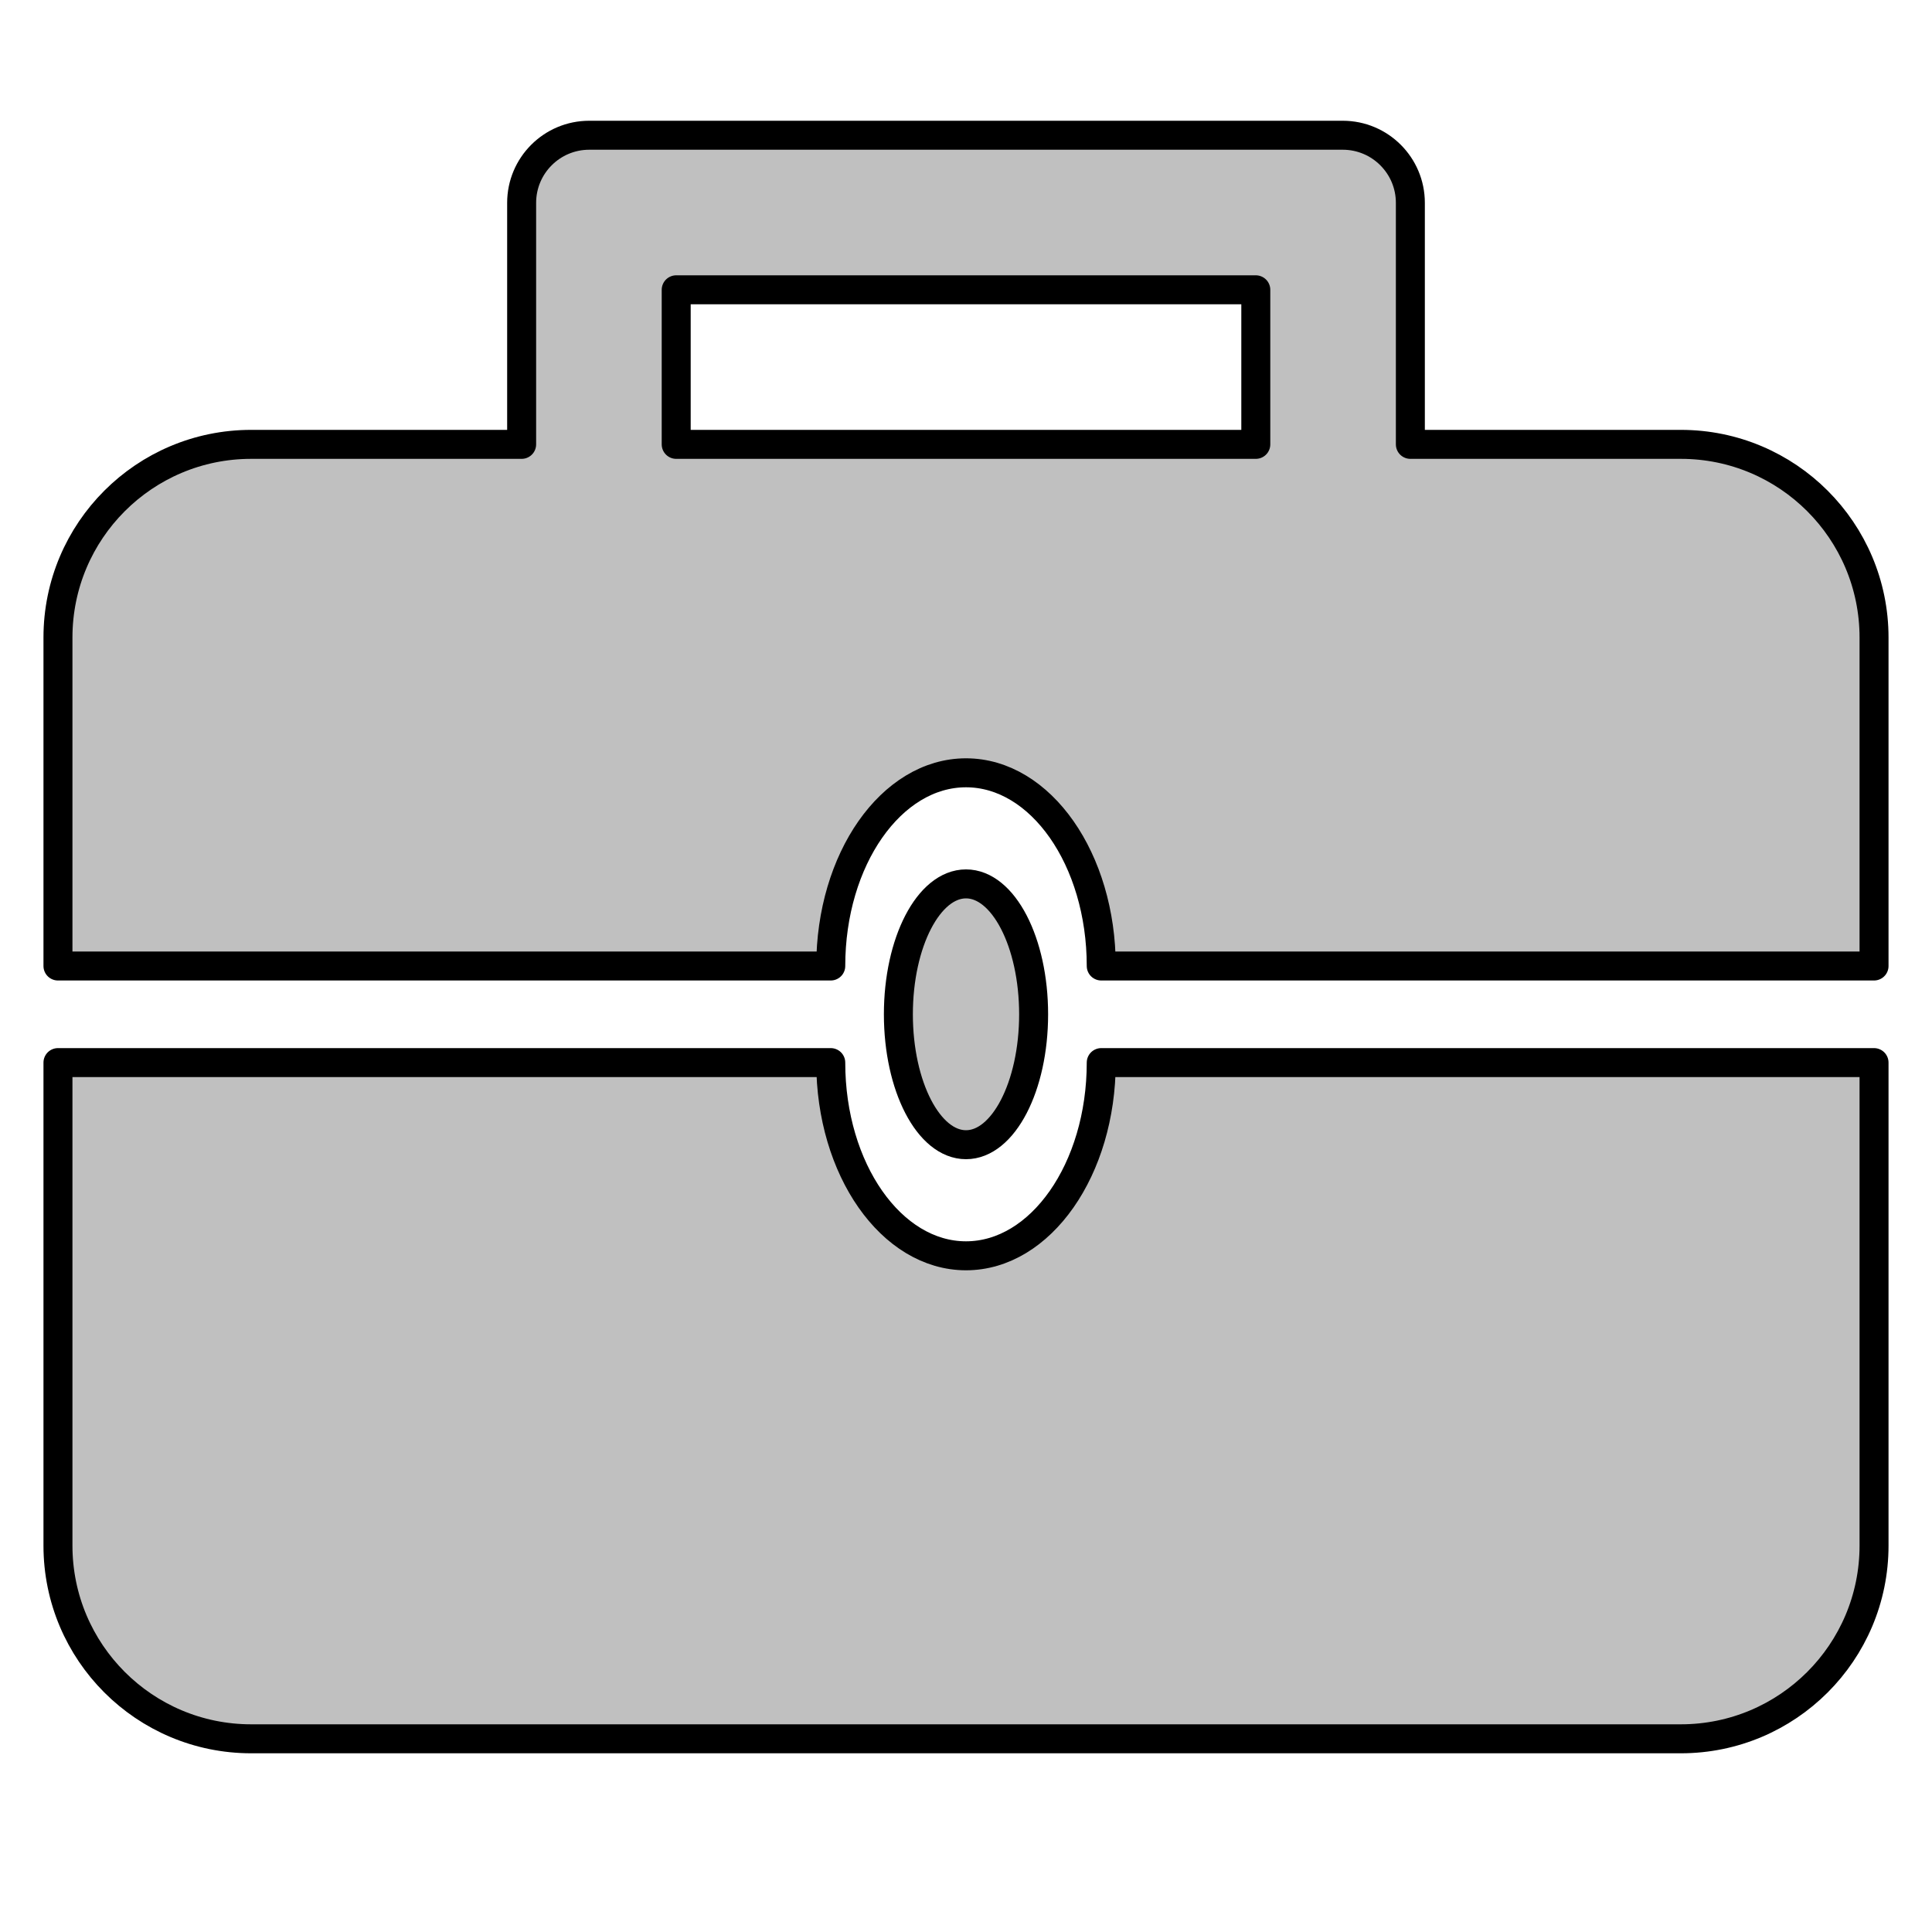
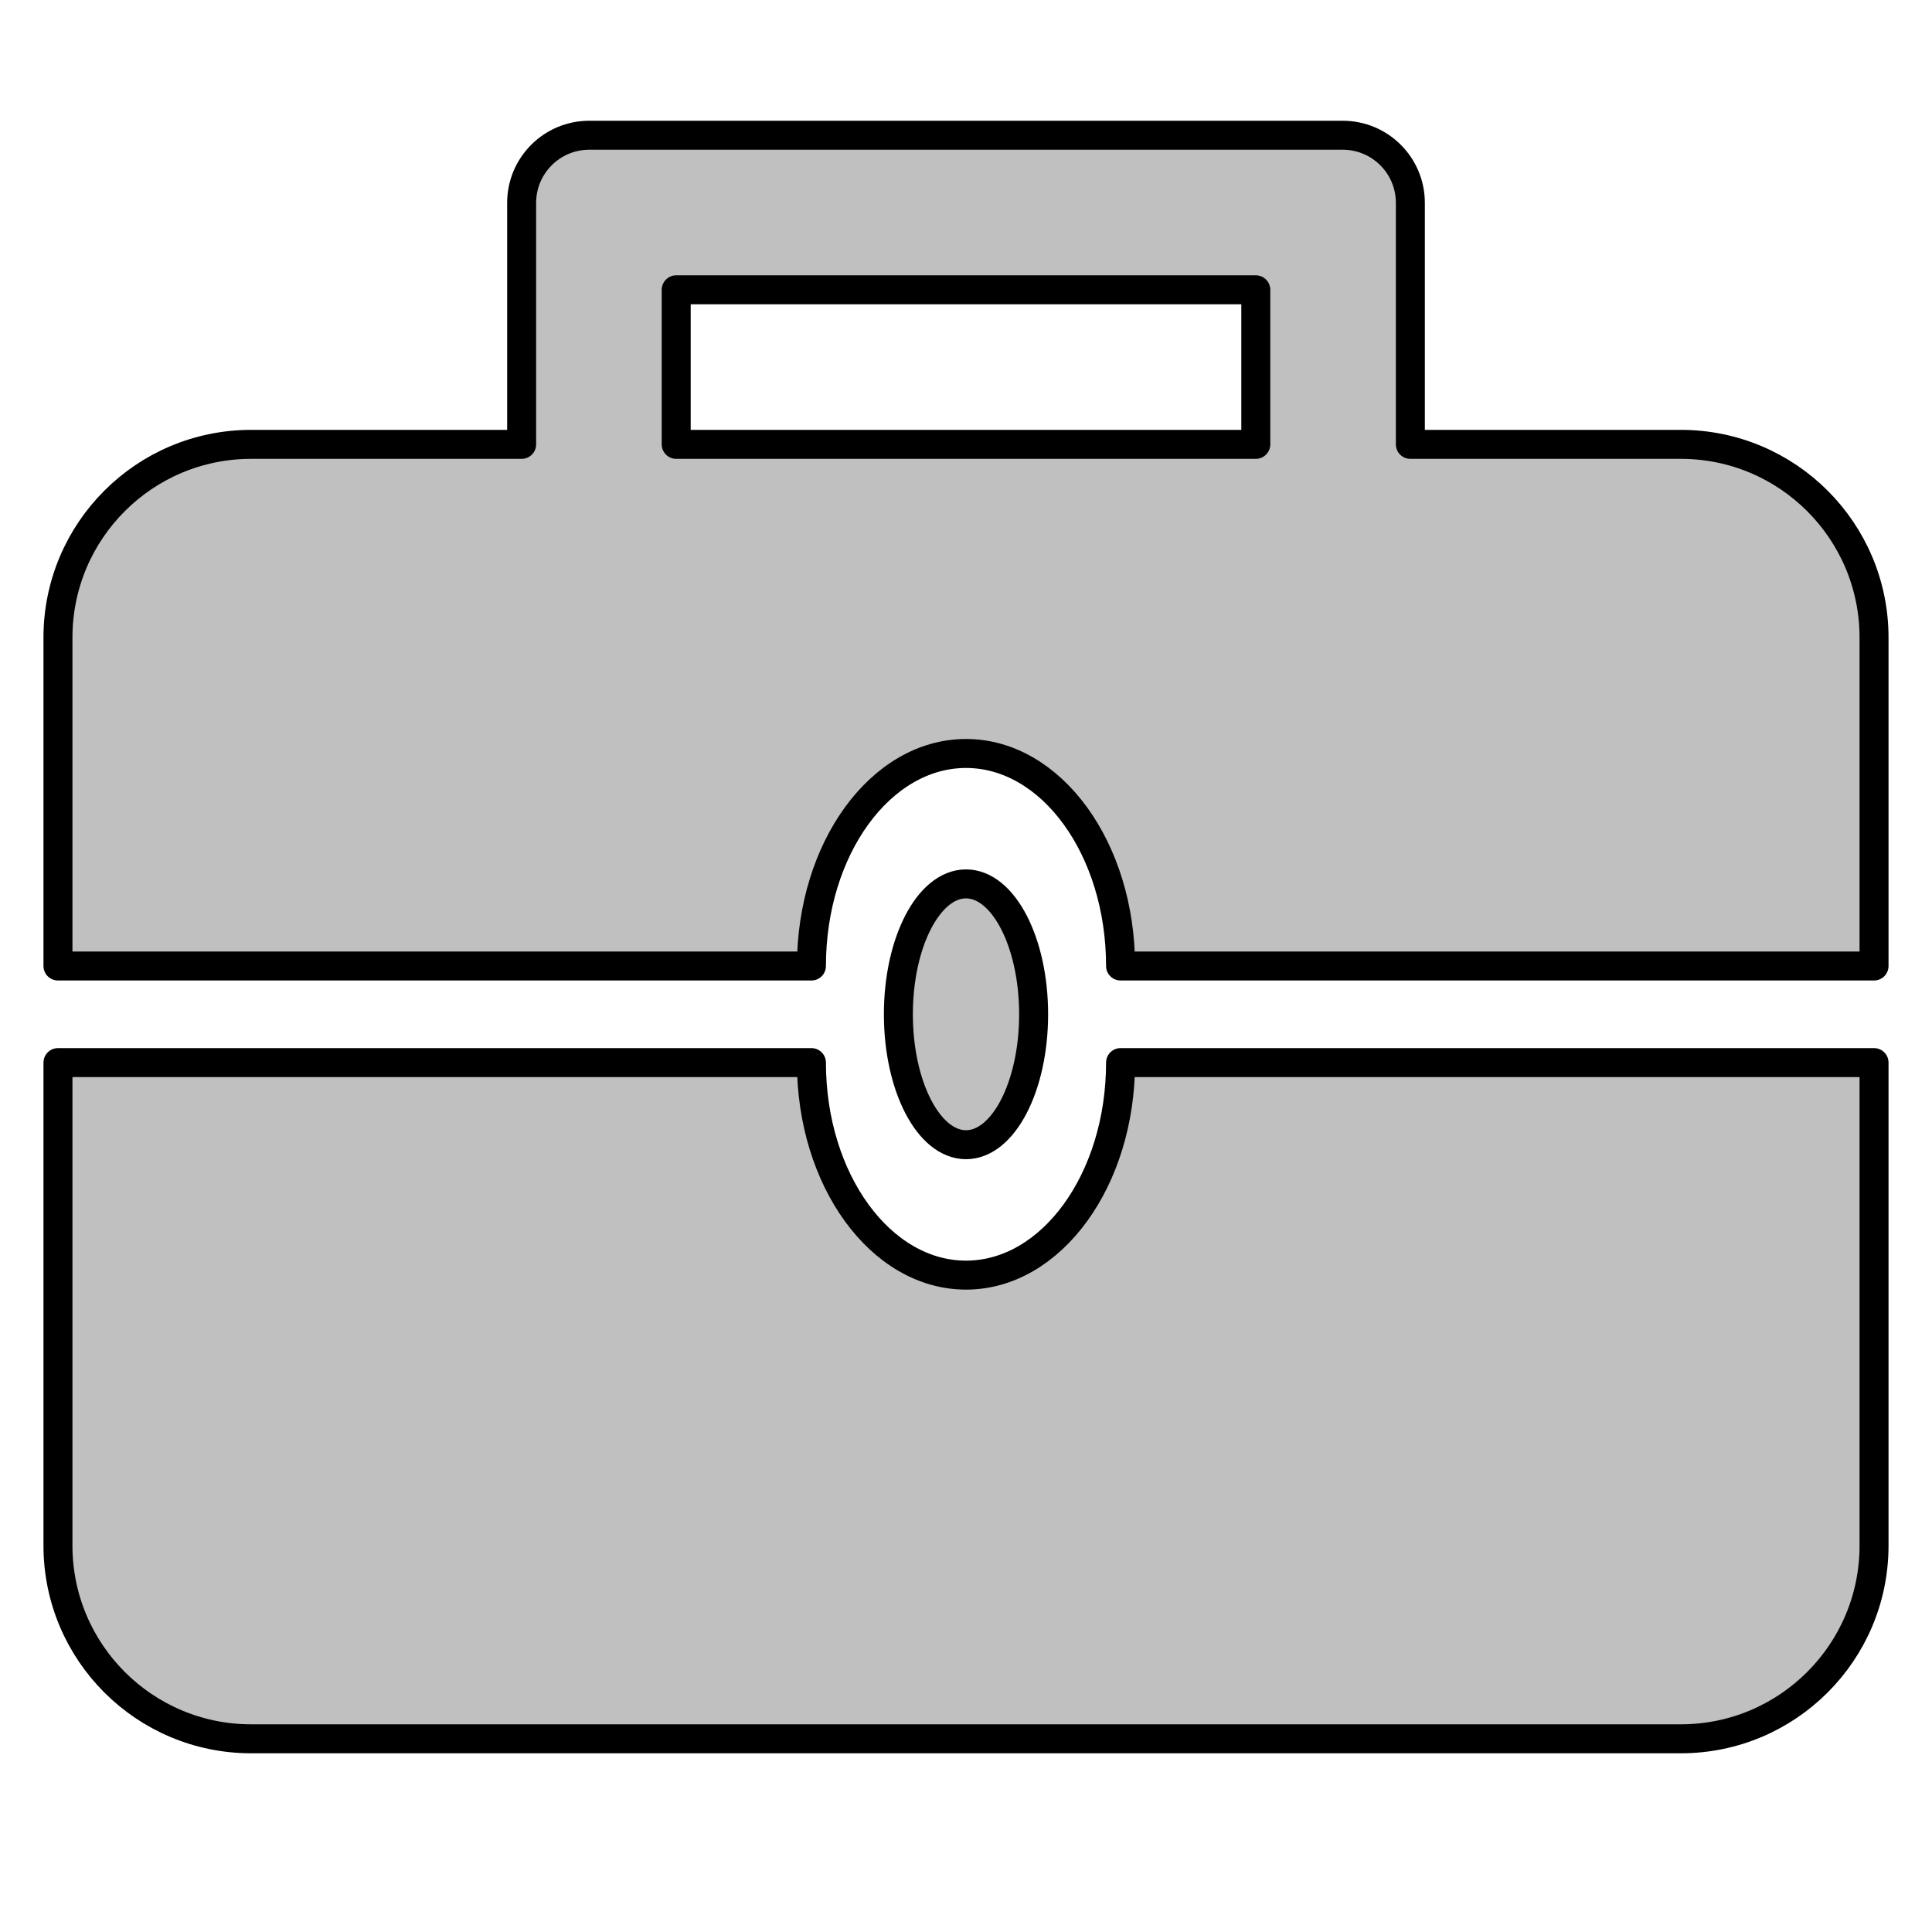
<svg xmlns="http://www.w3.org/2000/svg" viewBox="-1 -1 2 2" height="100px" width="100px">
  <g fill="silver" stroke="black" stroke-width="0.03">
-     <path stroke-linejoin="round" d="M 0.3,-0.54 L 0.3,-0.7 L -0.3,-0.7 L -0.3,-0.54 ZM -0.94,0.0 L -0.94,-0.34 A 0.2,0.2 0.0 0,1 -0.74,-0.54 L -0.46,-0.54 L -0.46,-0.79 A 7.0e-2,7.0e-2 0.0 0,1 -0.39,-0.86 L 0.39,-0.86 A 7.0e-2,7.0e-2 0.0 0,1 0.46,-0.79 L 0.46,-0.54 L 0.74,-0.54 A 0.2,0.2 0.0 0,1 0.94,-0.34 L 0.94,0.0 L 0.14,0.0 A 0.14,0.2 0.0 0,0 -0.14,0.0 Z" />
-     <path stroke-linejoin="round" d="M -0.94,0.1 L -0.94,0.6 A 0.2,0.2 0.0 0,0 -0.74,0.8 L 0.74,0.8 A 0.2,0.2 0.0 0,0 0.94,0.6 L 0.94,0.1 L 0.14,0.1 A 0.14,0.2 0.0 0,1 -0.14,0.1 Z" />
+     <path stroke-linejoin="round" d="M 0.3,-0.54 L 0.3,-0.7 L -0.3,-0.7 L -0.3,-0.54 ZM -0.94,0.0 L -0.94,-0.34 A 0.2,0.2 0.0 0,1 -0.74,-0.54 L -0.46,-0.54 L -0.46,-0.79 A 7.0e-2,7.0e-2 0.0 0,1 -0.39,-0.86 L 0.39,-0.86 A 7.0e-2,7.0e-2 0.0 0,1 0.46,-0.79 L 0.46,-0.54 L 0.74,-0.54 A 0.2,0.2 0.0 0,1 0.94,-0.34 L 0.94,0.0 L 0.16,0.0 A 0.16,0.22 0.0 0,0 -0.16,0.0 Z" />
+     <path stroke-linejoin="round" d="M -0.94,0.1 L -0.94,0.6 A 0.2,0.2 0.0 0,0 -0.74,0.8 L 0.74,0.8 A 0.2,0.2 0.0 0,0 0.94,0.6 L 0.94,0.1 L 0.16,0.1 A 0.16,0.22 0.0 0,1 -0.16,0.1 Z" />
    <ellipse cx="0.0" cy="5.0e-2" rx="7.0e-2" ry="0.135" />
  </g>
</svg>
